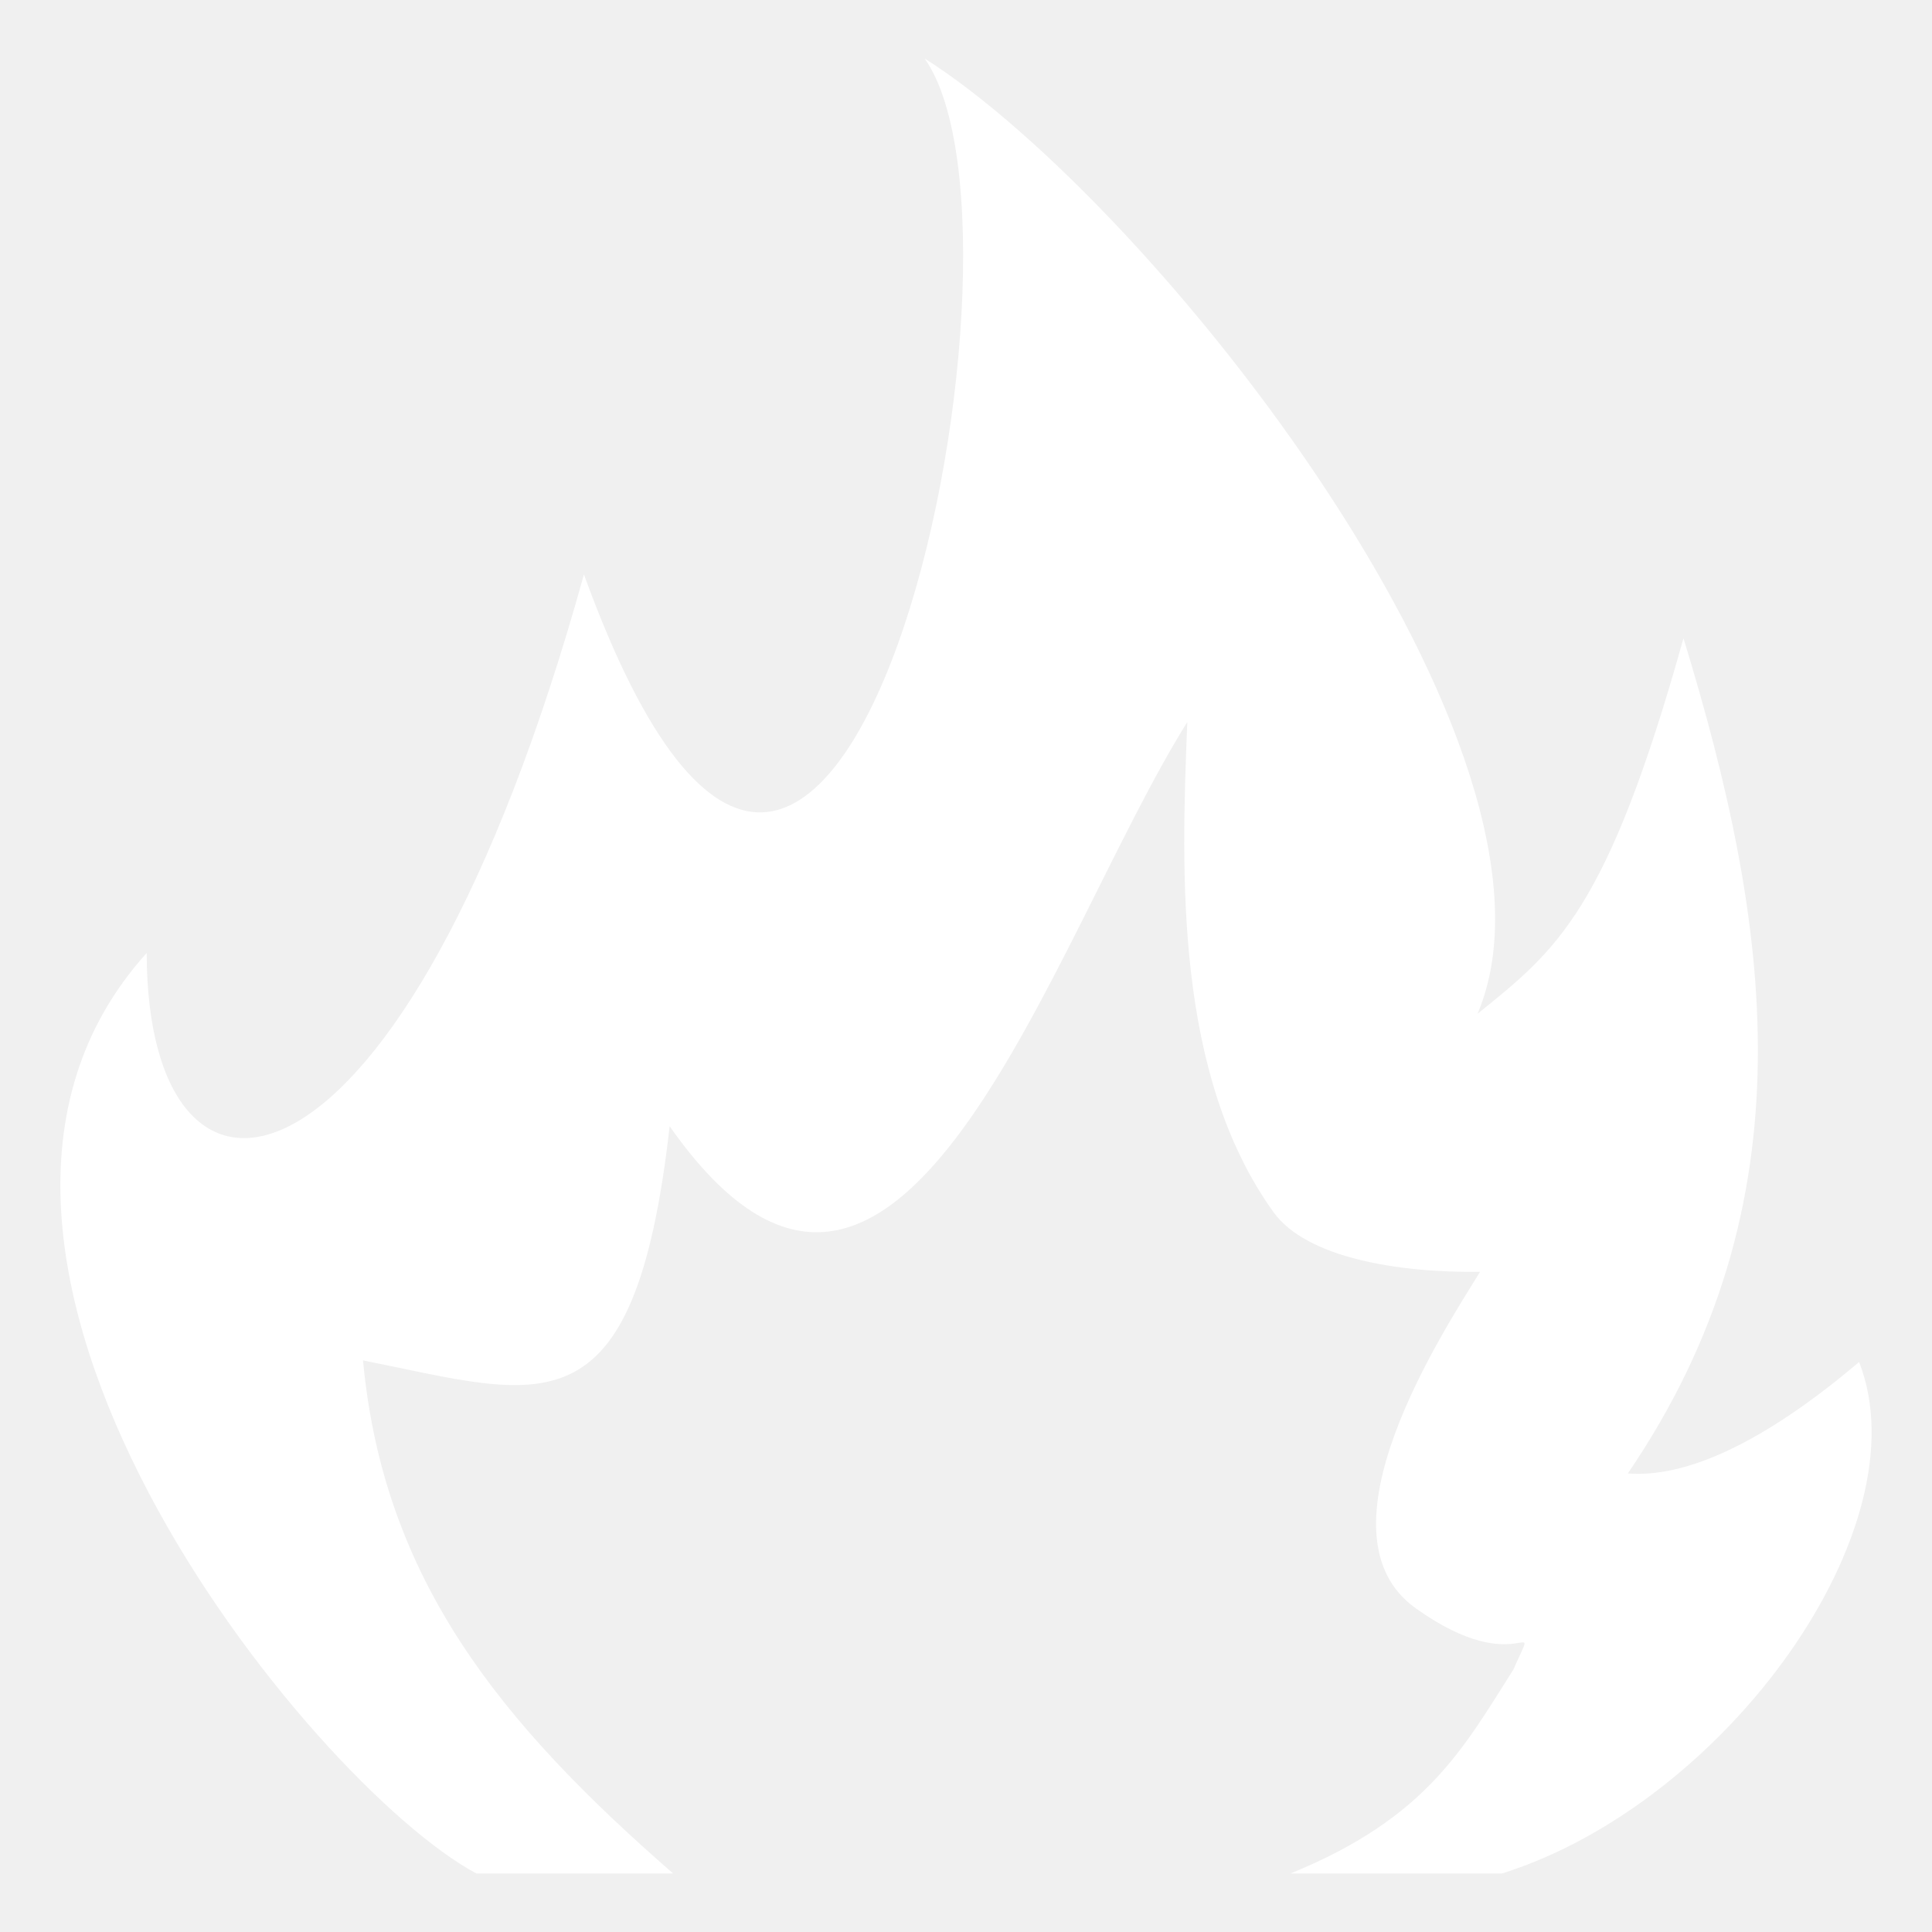
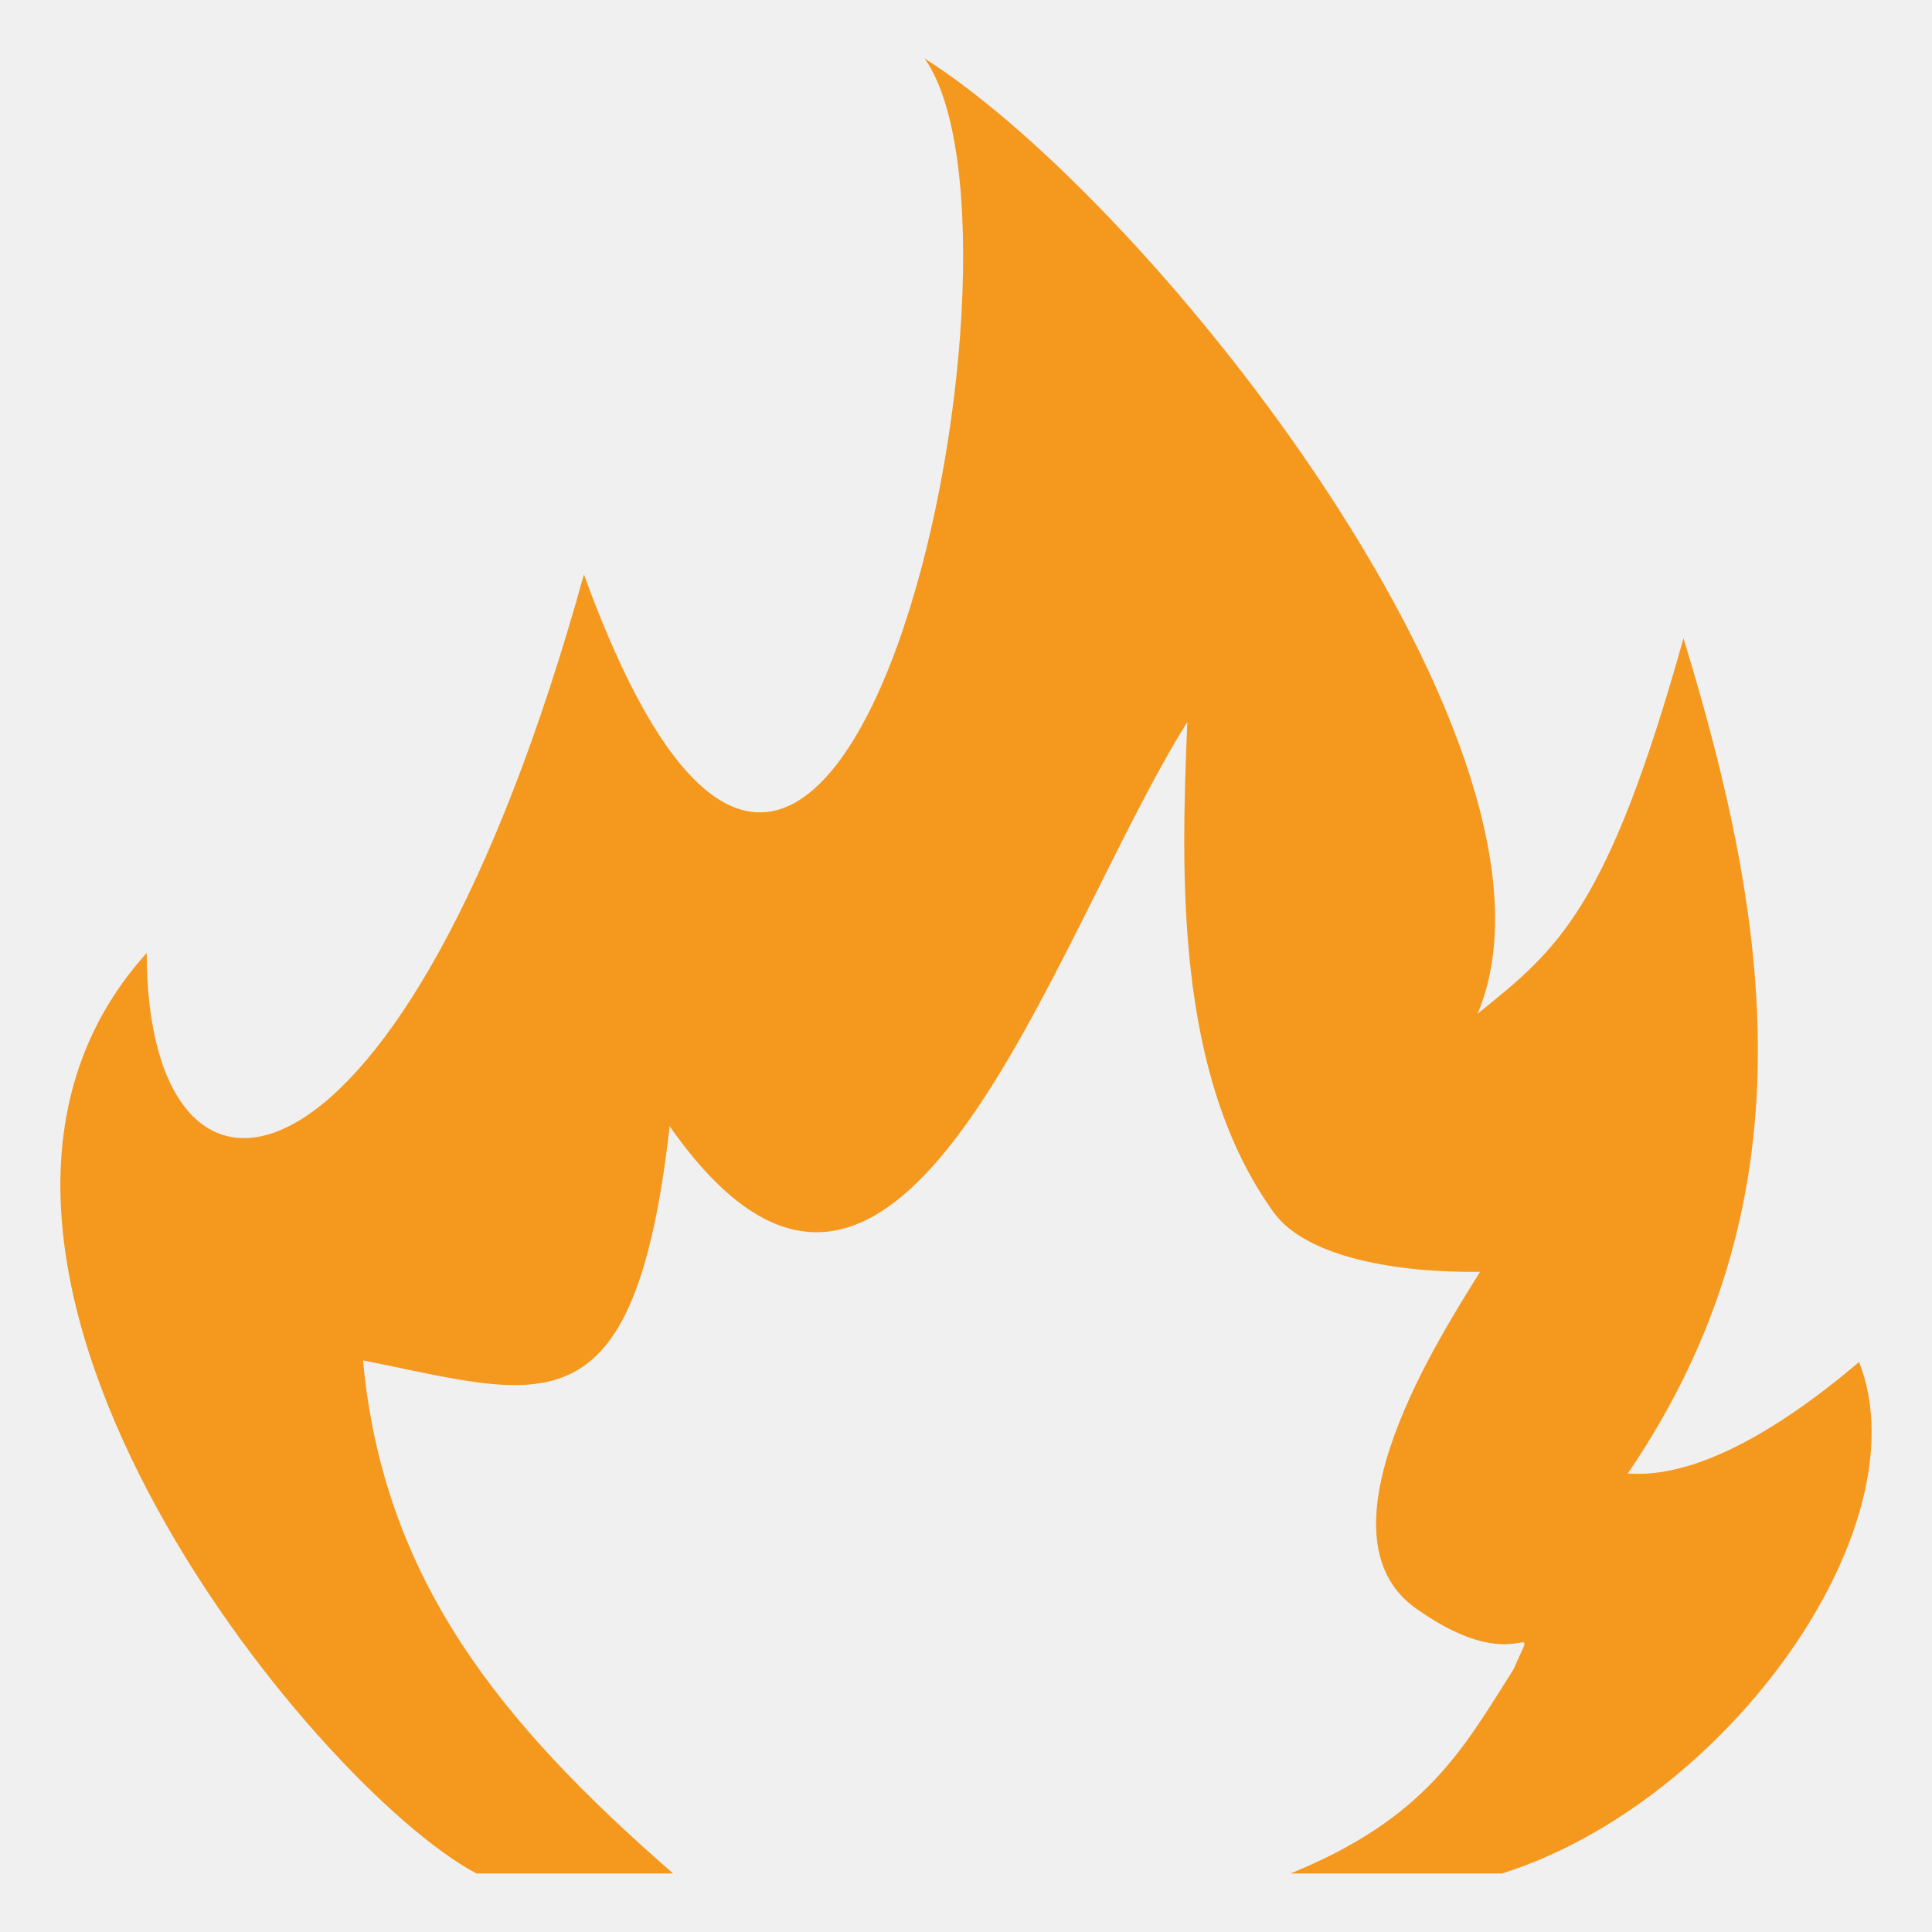
<svg xmlns="http://www.w3.org/2000/svg" viewBox="0 0 512 512" style="height: 512px; width: 512px;">
  <path d="M0 0h512v512H0z" fill="#000000" fill-opacity="0" />
  <g class="" transform="translate(0,0)" style="">
-     <path d="M245.05 15.514c34.29 48.815-23.535 320.54-90.302 136.72C106.796 325.11 38.956 332.518 38.876 252.55c-71.6 79.31 43.824 220.767 87.376 243.935h52.127c-45.92-40.016-76.784-78-82.176-135.968 47.312 9.423 71.855 20.96 81.263-62.048 60.736 86.59 100.944-49.376 137.184-107.12-1.647 40.32-3.343 93.456 22.848 129.888 8.736 12.143 33.232 16.11 54.736 15.807-9.92 16.08-44.848 69.376-17.008 89.2 27.84 19.824 33.072-.384 25.856 16.176-13.264 20.88-22.992 39.375-59.072 54.063h56.064c59.44-18.72 111.807-91.663 94.607-135.535-22.015 18.657-43.774 30.897-61.294 29.537 49.12-72.08 37.84-145.903 14.752-221.342-20.224 72.383-33.488 82.495-54.576 99.52 29.104-68.657-85.44-214.448-146.51-253.15z" fill="#fff" fill-opacity="1" />
+     <path d="M245.05 15.514c34.29 48.815-23.535 320.54-90.302 136.72C106.796 325.11 38.956 332.518 38.876 252.55c-71.6 79.31 43.824 220.767 87.376 243.935h52.127c-45.92-40.016-76.784-78-82.176-135.968 47.312 9.423 71.855 20.96 81.263-62.048 60.736 86.59 100.944-49.376 137.184-107.12-1.647 40.32-3.343 93.456 22.848 129.888 8.736 12.143 33.232 16.11 54.736 15.807-9.92 16.08-44.848 69.376-17.008 89.2 27.84 19.824 33.072-.384 25.856 16.176-13.264 20.88-22.992 39.375-59.072 54.063h56.064c59.44-18.72 111.807-91.663 94.607-135.535-22.015 18.657-43.774 30.897-61.294 29.537 49.12-72.08 37.84-145.903 14.752-221.342-20.224 72.383-33.488 82.495-54.576 99.52 29.104-68.657-85.44-214.448-146.51-253.15z" fill="#f5981e" fill-opacity="1" />
  </g>
</svg>
